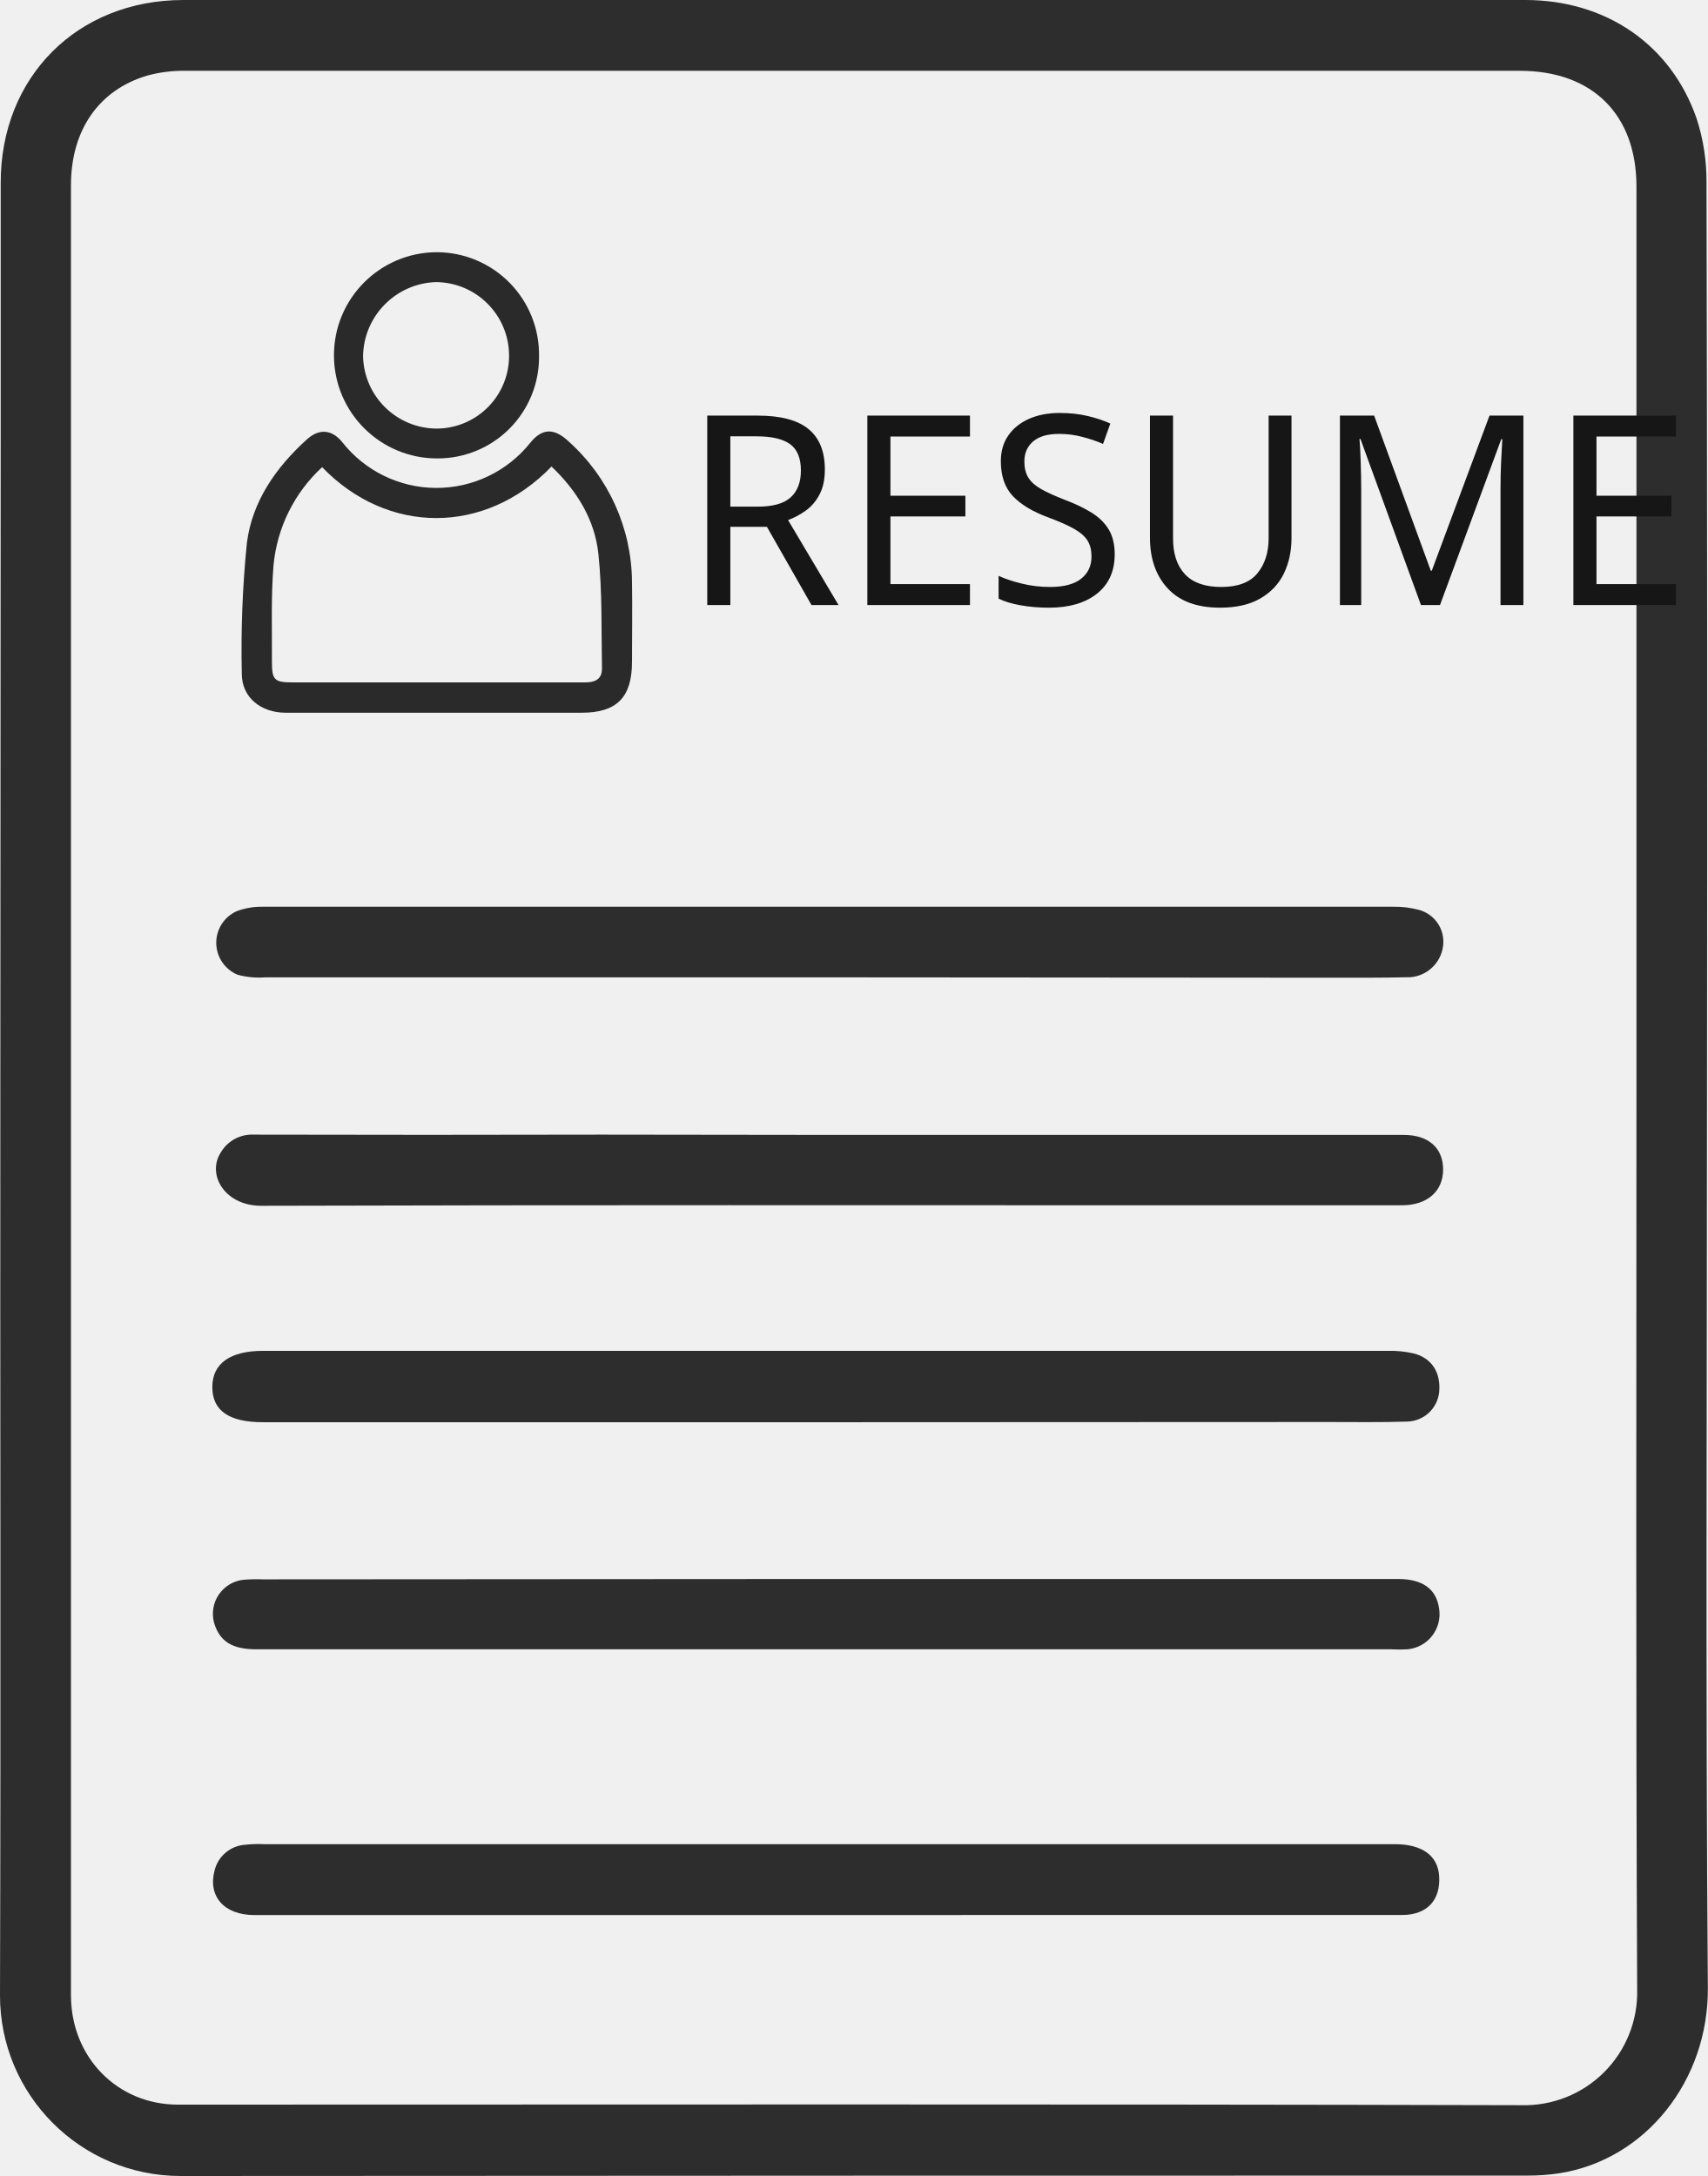
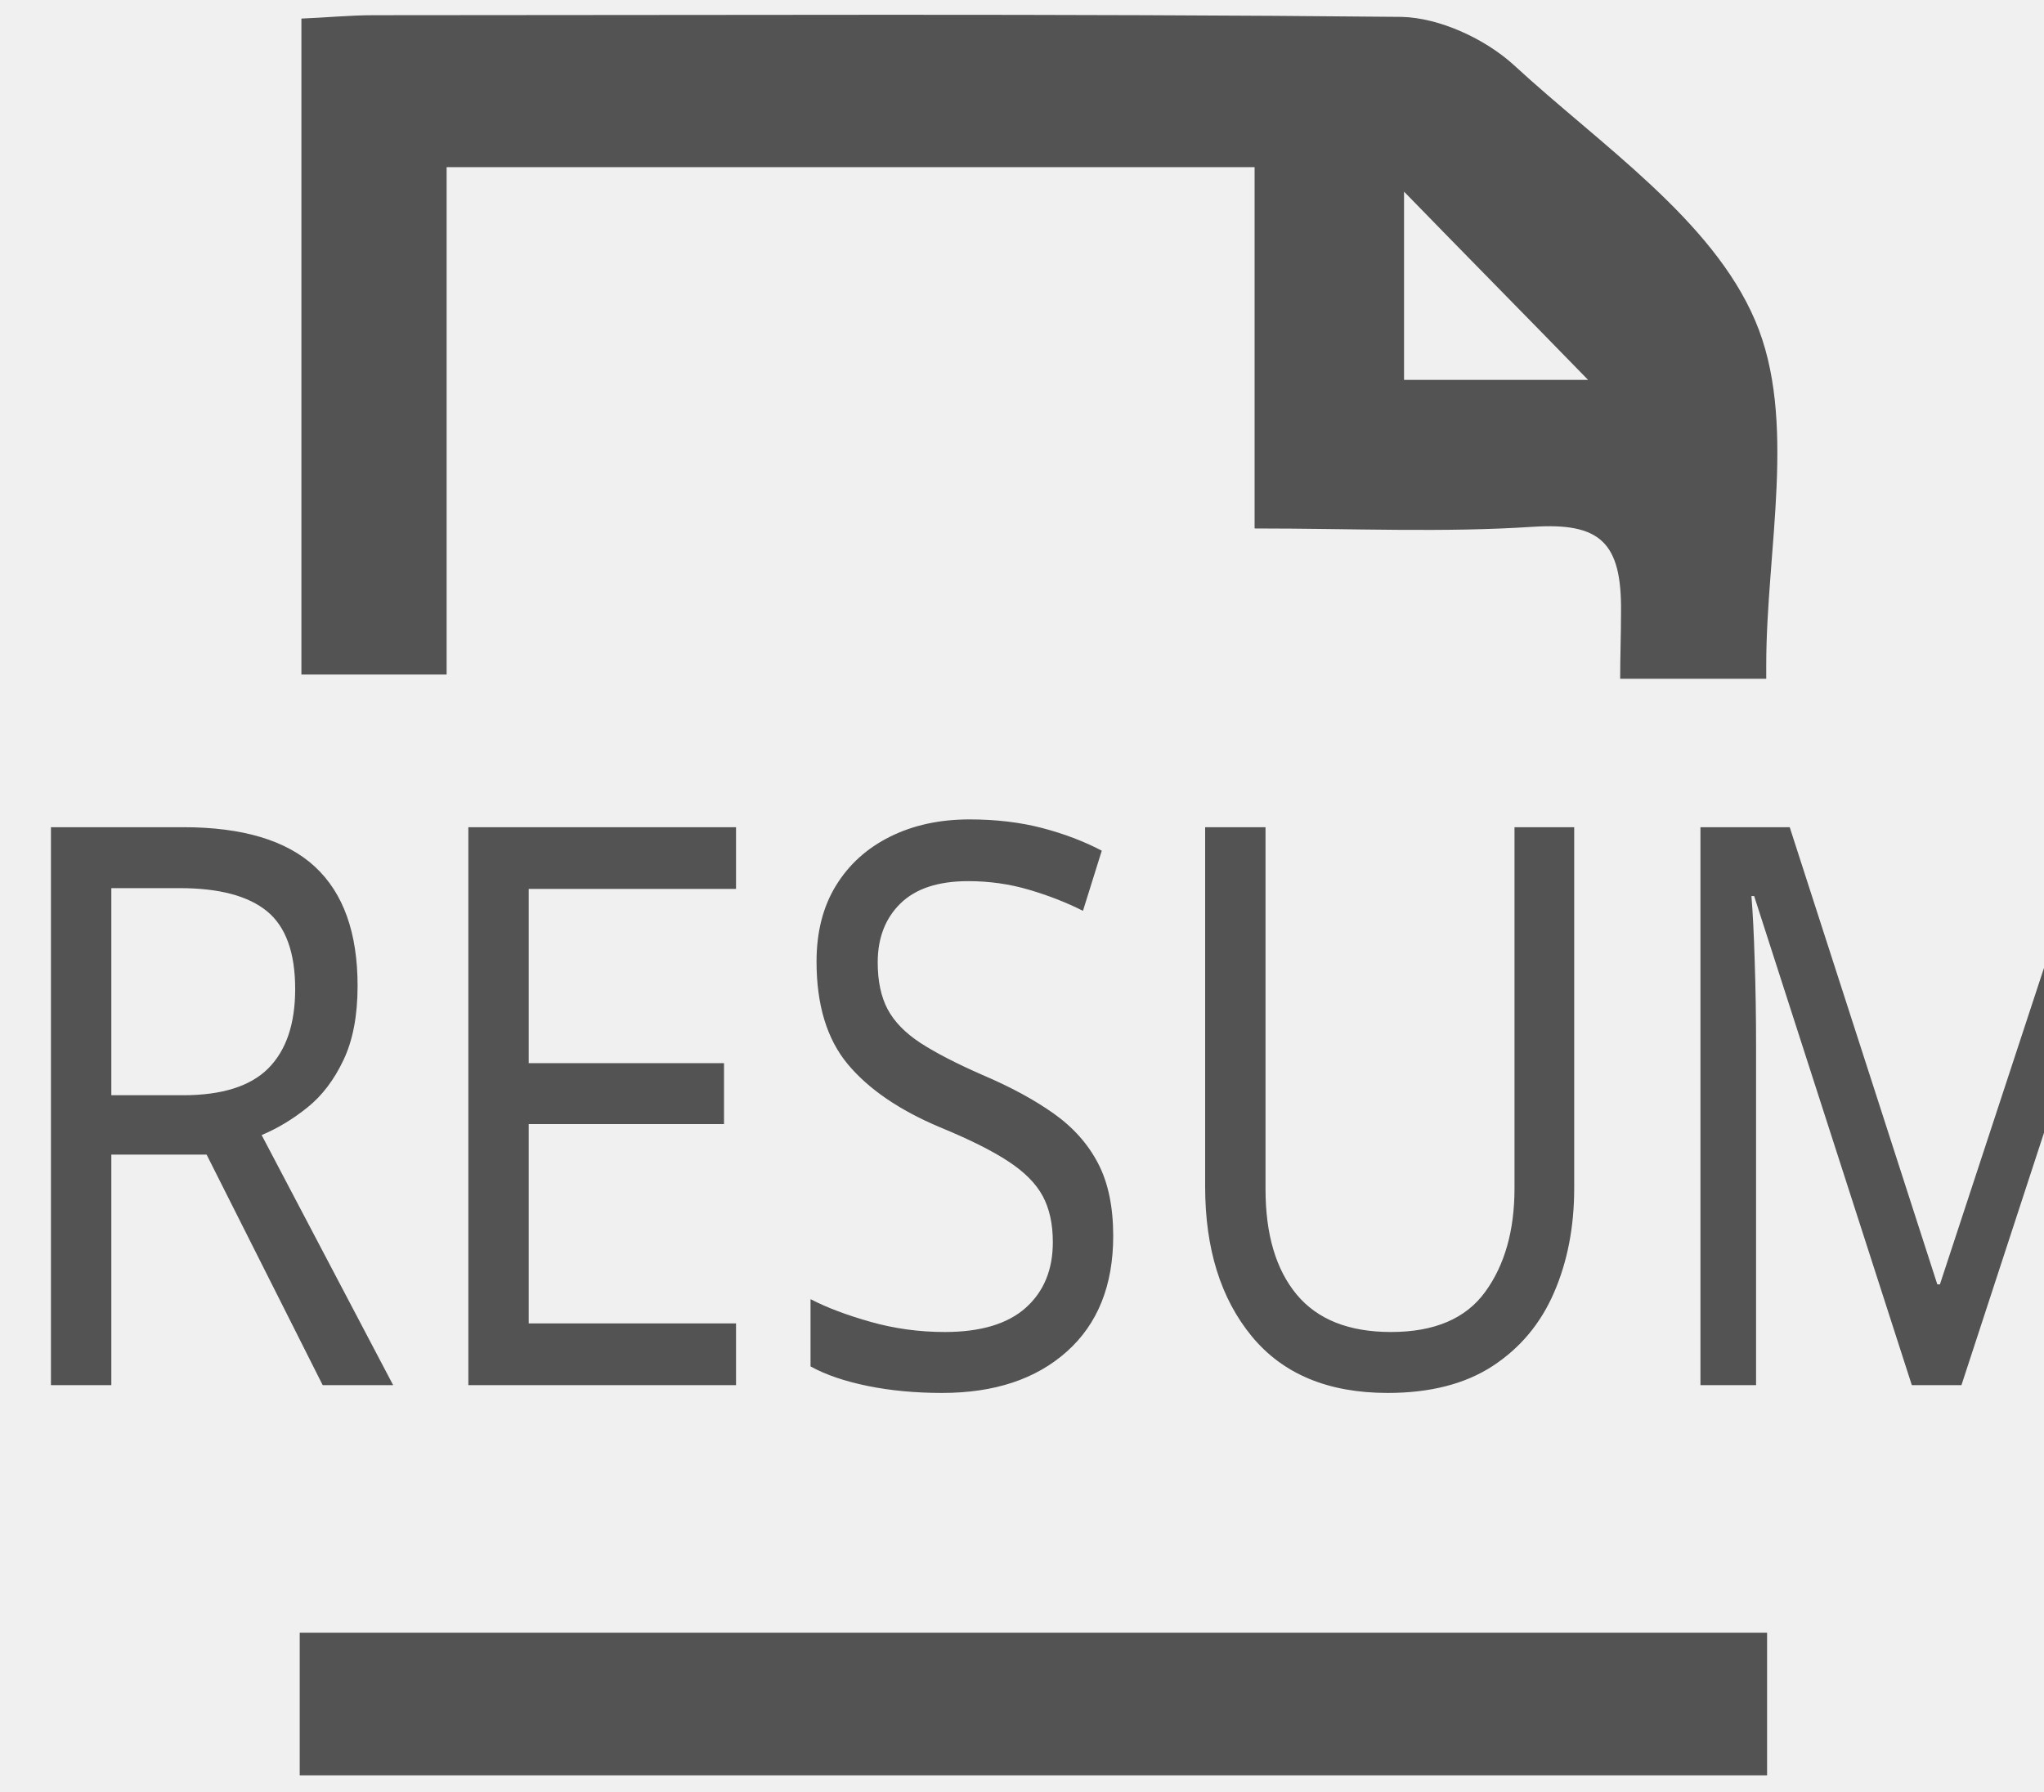
- <svg xmlns="http://www.w3.org/2000/svg" id="Layer_1" data-name="Layer 1" viewBox="0 0 242.13 308.54">
-   <defs>
-     <style>.cls-1{fill:#2d2d2d;}.cls-2{fill:#2a2a2a;}.cls-3{font-size:37.62px;fill:#161616;font-family:Striated-MediumTrial, Striated;font-weight:500;}</style>
-   </defs>
-   <g id="_1UI6z3.tif" data-name="1UI6z3.tif">
-     <path class="cls-1" d="M242,154.37c0,42.5-.21,85,.12,127.49.11,13.05-8.75,24.39-21.1,26.3a28.91,28.91,0,0,1-4.46.32q-95.49,0-191,.06A25.6,25.6,0,0,1,0,282.9c.14-43.57,0-87.14.05-130.72Q.07,107.07.1,62c0-12,0-24,0-36C.05,10.94,10.94,0,26,0q37,0,74,0,58.11,0,116.23,0c11.44,0,20.67,6.31,24.31,16.84a28.69,28.69,0,0,1,1.39,9Q242.08,90.12,242,154.37Zm-10,.08v-128c0-10.21-6.24-16.41-16.52-16.41q-94.61,0-189.21,0a19.35,19.35,0,0,0-5.41.68c-6.88,2.05-10.8,7.76-10.8,15.54q0,65.47,0,130.94v73.48c0,17.41,0,34.82,0,52.23,0,8.81,6.59,15.51,15.16,15.51,63.49,0,127-.09,190.46.08a16,16,0,0,0,16.42-16.38C231.9,239.6,232,197,232,154.45Z" />
-     <path class="cls-1" d="M117.77,160.92H199c3.51,0,5.59,1.85,5.59,4.9s-2.19,5.07-5.82,5.08c-9.75,0-19.5,0-29.25,0-44.16,0-88.32-.06-132.49.07-5.16,0-7.71-4.39-5.77-7.49a5.15,5.15,0,0,1,4.76-2.6q24.61.06,49.25,0Z" />
-     <path class="cls-1" d="M117.06,271.54h-81c-4.32,0-6.64-2.69-5.62-6.4a4.8,4.8,0,0,1,4.32-3.57,18,18,0,0,1,2.75-.08H197.75c3.87,0,6.11,1.63,6.28,4.55.21,3.39-1.72,5.48-5.23,5.49q-17.75,0-35.49,0Z" />
-     <path class="cls-1" d="M117.22,223.89h81c3.46,0,5.41,1.42,5.8,4.18a5,5,0,0,1-4.49,5.79,18.57,18.57,0,0,1-2.24,0H36.35c-3.46,0-5.22-1.13-6-3.76A4.86,4.86,0,0,1,34.5,224a22.74,22.74,0,0,1,2.74-.06Z" />
-     <path class="cls-1" d="M117,201.66H37.28c-4.82,0-7.19-1.65-7.18-5s2.56-5.12,7.18-5.12q79.73,0,159.45,0a14.76,14.76,0,0,1,3.7.37c2.58.66,3.86,2.74,3.6,5.5a4.67,4.67,0,0,1-4.54,4.16c-3.74.12-7.5.06-11.24.06Z" />
-     <path class="cls-1" d="M117.54,138.58q-40,0-79.92,0a11.7,11.7,0,0,1-3.94-.37,4.91,4.91,0,0,1-.15-9,9.88,9.88,0,0,1,3.63-.64q41,0,81.94,0,39.21,0,78.42,0a13.24,13.24,0,0,1,3.67.45,4.68,4.68,0,0,1,3.39,5.16,5.08,5.08,0,0,1-4.62,4.38c-4.32.1-8.64.07-13,.07Z" />
-     <path class="cls-2" d="M61.69,101.06c-7,0-14.11,0-21.17,0-3.53,0-6.24-2.16-6.24-5.53A150.87,150.87,0,0,1,35,77c.74-5.89,4.11-10.72,8.51-14.7,1.72-1.55,3.52-1.43,5,.38a17,17,0,0,0,26.66.11c1.72-2.12,3.41-2.1,5.43-.21a27,27,0,0,1,9,20c.06,3.74,0,7.48,0,11.23,0,5.06-2.13,7.25-7.15,7.25Zm-16-34.84a21.65,21.65,0,0,0-6.92,14c-.36,4.49-.19,9-.22,13.54,0,2.71.33,3,3.07,3l31.54,0h9.74c1.33,0,2.47-.35,2.44-2-.1-5.42.06-10.88-.51-16.25-.52-4.86-3.06-8.95-6.64-12.36C68.78,75.89,54.94,75.87,45.65,66.22Z" />
-     <path class="cls-2" d="M76.42,50.51A14.36,14.36,0,0,1,62,65a14.62,14.62,0,1,1-.07-29.24A14.53,14.53,0,0,1,76.42,50.51Zm-4.25-.18A10.43,10.43,0,0,0,61.78,40,10.68,10.68,0,0,0,51.47,50.52,10.49,10.49,0,0,0,62,60.77,10.3,10.3,0,0,0,72.17,50.33Z" />
+ <svg xmlns="http://www.w3.org/2000/svg" version="1.1" id="Layer_1" x="0px" y="0px" viewBox="0 0 242.1 212.2" style="enable-background:new 0 0 242.1 212.2;" xml:space="preserve">
+   <style type="text/css">
+ 	.st0{display:none;}
+ 	.st1{display:inline;fill:#2D2D2D;}
+ 	.st2{display:inline;fill:#2A2A2A;}
+ 	.st3{fill:#535353;}
+ 	.st4{font-family:'Striated-MediumTrial';}
+ 	.st5{font-size:92.564px;}
+ 	.st6{fill:#FFFFFF;}
+ </style>
+   <g id="_1UI6z3.tif" class="st0">
+     <path class="st1" d="M543.6,112.8c0,42.5-0.2,85,0.1,127.5c0.1,13-8.8,24.4-21.1,26.3c-1.5,0.2-3,0.3-4.5,0.3   c-63.7,0-127.3,0-191,0.1c-14.1,0-25.6-11.5-25.6-25.6l0,0c0.1-43.6,0-87.1,0.1-130.7c0-30.1,0-60.1,0-90.2c0-12,0-24,0-36   c0-15.1,10.8-26,25.9-26c24.7,0,49.3,0,74,0c38.7,0,77.5,0,116.2,0c11.4,0,20.7,6.3,24.3,16.8c0.9,2.9,1.4,5.9,1.4,9   C543.6,27.1,543.7,69.9,543.6,112.8z M533.6,112.8v-128c0-10.2-6.2-16.4-16.5-16.4c-63.1,0-126.1,0-189.2,0c-1.8,0-3.6,0.2-5.4,0.7   c-6.9,2.1-10.8,7.8-10.8,15.5c0,43.6,0,87.3,0,130.9V189c0,17.4,0,34.8,0,52.2c0,8.8,6.6,15.5,15.2,15.5c63.5,0,127-0.1,190.5,0.1   c8.8,0.2,16.2-6.7,16.4-15.6c0-0.3,0-0.5,0-0.8C533.5,198,533.6,155.4,533.6,112.8z" />
+     <path class="st1" d="M419.4,119.3h81.2c3.5,0,5.6,1.9,5.6,4.9s-2.2,5.1-5.8,5.1c-9.8,0-19.5,0-29.2,0c-44.2,0-88.3-0.1-132.5,0.1   c-5.2,0-7.7-4.4-5.8-7.5c1-1.7,2.8-2.7,4.8-2.6c16.4,0,32.8,0,49.2,0L419.4,119.3z" />
+     <path class="st1" d="M418.7,229.9h-81c-4.3,0-6.6-2.7-5.6-6.4c0.5-2,2.3-3.4,4.3-3.6c0.9-0.1,1.8-0.1,2.8-0.1h160.2   c3.9,0,6.1,1.6,6.3,4.5c0.2,3.4-1.7,5.5-5.2,5.5c-11.8,0-23.7,0-35.5,0L418.7,229.9z" />
+     <path class="st1" d="M418.8,182.3h81c3.5,0,5.4,1.4,5.8,4.2c0.4,2.7-1.4,5.3-4.1,5.7c-0.1,0-0.2,0-0.4,0c-0.7,0-1.5,0-2.2,0H338   c-3.5,0-5.2-1.1-6-3.8c-0.7-2.6,0.8-5.3,3.4-6c0.2-0.1,0.5-0.1,0.7-0.1c0.9-0.1,1.8-0.1,2.7-0.1L418.8,182.3z" />
+     <path class="st1" d="M418.6,160h-79.7c-4.8,0-7.2-1.6-7.2-5s2.6-5.1,7.2-5.1c53.2,0,106.3,0,159.4,0c1.2,0,2.5,0.1,3.7,0.4   c2.6,0.7,3.9,2.7,3.6,5.5c-0.3,2.3-2.2,4.1-4.5,4.2c-3.7,0.1-7.5,0.1-11.2,0.1L418.6,160z" />
+     <path class="st1" d="M419.1,97c-26.7,0-53.3,0-79.9,0c-1.3,0.1-2.7,0-3.9-0.4c-2.5-1-3.7-3.9-2.6-6.4c0.5-1.1,1.4-2.1,2.5-2.6   c1.2-0.4,2.4-0.7,3.6-0.6c27.3,0,54.6,0,81.9,0c26.1,0,52.3,0,78.4,0c1.2,0,2.5,0.1,3.7,0.4c2.3,0.6,3.7,2.8,3.4,5.2   c-0.3,2.4-2.2,4.2-4.6,4.4c-4.3,0.1-8.6,0.1-13,0.1L419.1,97z" />
+     <path class="st2" d="M363.3,59.4c-7,0-14.1,0-21.2,0c-3.5,0-6.2-2.2-6.2-5.5c-0.1-6.2,0.1-12.4,0.7-18.5c0.7-5.9,4.1-10.7,8.5-14.7   c1.7-1.5,3.5-1.4,5,0.4c5.8,7.4,16.5,8.7,23.9,2.9c1-0.8,2-1.7,2.8-2.8c1.7-2.1,3.4-2.1,5.4-0.2c5.7,5.1,9,12.4,9,20   c0.1,3.7,0,7.5,0,11.2c0,5.1-2.1,7.2-7.1,7.2H363.3z M347.3,24.6c-4,3.6-6.4,8.6-6.9,14c-0.4,4.5-0.2,9-0.2,13.5c0,2.7,0.3,3,3.1,3   h31.5h9.7c1.3,0,2.5-0.3,2.4-2c-0.1-5.4,0.1-10.9-0.5-16.2c-0.5-4.9-3.1-8.9-6.6-12.4C370.4,34.3,356.5,34.3,347.3,24.6L347.3,24.6   z" />
+     <path class="st2" d="M378,8.9c0.1,7.9-6.3,14.4-14.2,14.5c-0.1,0-0.1,0-0.2,0c-8.1,0-14.6-6.5-14.7-14.6   c-0.1-8.1,6.5-14.6,14.6-14.7c8,0,14.5,6.5,14.5,14.6C378,8.8,378,8.8,378,8.9z M373.8,8.7c-0.1-5.7-4.7-10.3-10.4-10.3   c-5.7,0.2-10.2,4.8-10.3,10.5c0.1,5.7,4.8,10.3,10.5,10.2C369.3,19.1,373.8,14.4,373.8,8.7L373.8,8.7z" />
  </g>
-   <text class="cls-3" transform="translate(96.72 85.79) scale(0.97 1)">RESUME</text>
+   <text transform="matrix(0.97 0 0 1 398.3198 44.1787)" class="st4" style="display:none;fill:#161616;enable-background:new    ; font-size:37.62px;">RESUME</text>
+   <g>
+     <text transform="matrix(0.8587 0 0 1 -1.6807 164.0801)" class="st3 st4 st5">RESUME</text>
+   </g>
+   <g>
+     <path class="st3" d="M52.9,19.8c32.5,0,63.5,0,95.7,0c0,14.4,0,28.3,0,42.8c11.8,0,22.4,0.5,33-0.2c7.9-0.5,10.5,1.8,10.4,10.1   c0,2.6-0.1,5.3-0.1,7.9h17.3c0-0.5,0-1.1,0-1.6c0-13.7,3.7-29.1-1.3-40.8c-5.1-12-18.3-20.8-28.6-30.3c-3.4-3.1-8.8-5.6-13.3-5.7   C125.6,1.6,85,1.8,44.3,1.8c-2.9,0-5.9,0.3-8.6,0.4c0,26.4,0,51.9,0,77.7c5.7,0,10.7,0,17.2,0C52.9,59.5,52.9,39.6,52.9,19.8z    M166.3,22.7c7,7.2,14.6,14.9,21.8,22.3c-6.2,0-13.7,0-21.8,0C166.3,36.9,166.3,29.2,166.3,22.7z" />
+     <path class="st3" d="M191.3,193.4c-1.1,0-2.1,0-3.2,0c-51.2,0-101.9,0-152.6,0c0,6.4,0,11.4,0,16.9c57.8,0,115.1,0,173.8,0   c0-4,0-7.3,0-10.6c0-2.1,0-4.2,0-6.3L191.3,193.4L191.3,193.4z" />
+   </g>
+   <text transform="matrix(0.8587 0 0 1 572.3193 164.0801)" class="st6 st4 st5">RESUME</text>
+   <g>
+     <path class="st6" d="M626.9,19.8c32.5,0,63.5,0,95.7,0c0,14.4,0,28.3,0,42.8c11.8,0,22.4,0.5,33-0.2c7.9-0.5,10.5,1.8,10.4,10.1   c0,2.6-0.1,5.3-0.1,7.9h17.3c0-0.5,0-1.1,0-1.6c0-13.7,3.7-29.1-1.3-40.8c-5.1-12-18.3-20.8-28.6-30.3c-3.4-3.1-8.8-5.6-13.3-5.7   c-40.4-0.4-81-0.2-121.7-0.2c-2.9,0-5.9,0.3-8.6,0.4c0,26.4,0,51.9,0,77.7c5.7,0,10.7,0,17.2,0C626.9,59.5,626.9,39.6,626.9,19.8z    M740.3,22.7c7,7.2,14.6,14.9,21.8,22.3c-6.2,0-13.7,0-21.8,0C740.3,36.9,740.3,29.2,740.3,22.7z" />
+     <path class="st6" d="M765.3,193.4c-1.1,0-2.1,0-3.2,0c-51.2,0-101.9,0-152.6,0c0,6.4,0,11.4,0,16.9c57.8,0,115.1,0,173.8,0   c0-4,0-7.3,0-10.6c0-2.1,0-4.2,0-6.3L765.3,193.4L765.3,193.4z" />
+   </g>
</svg>
